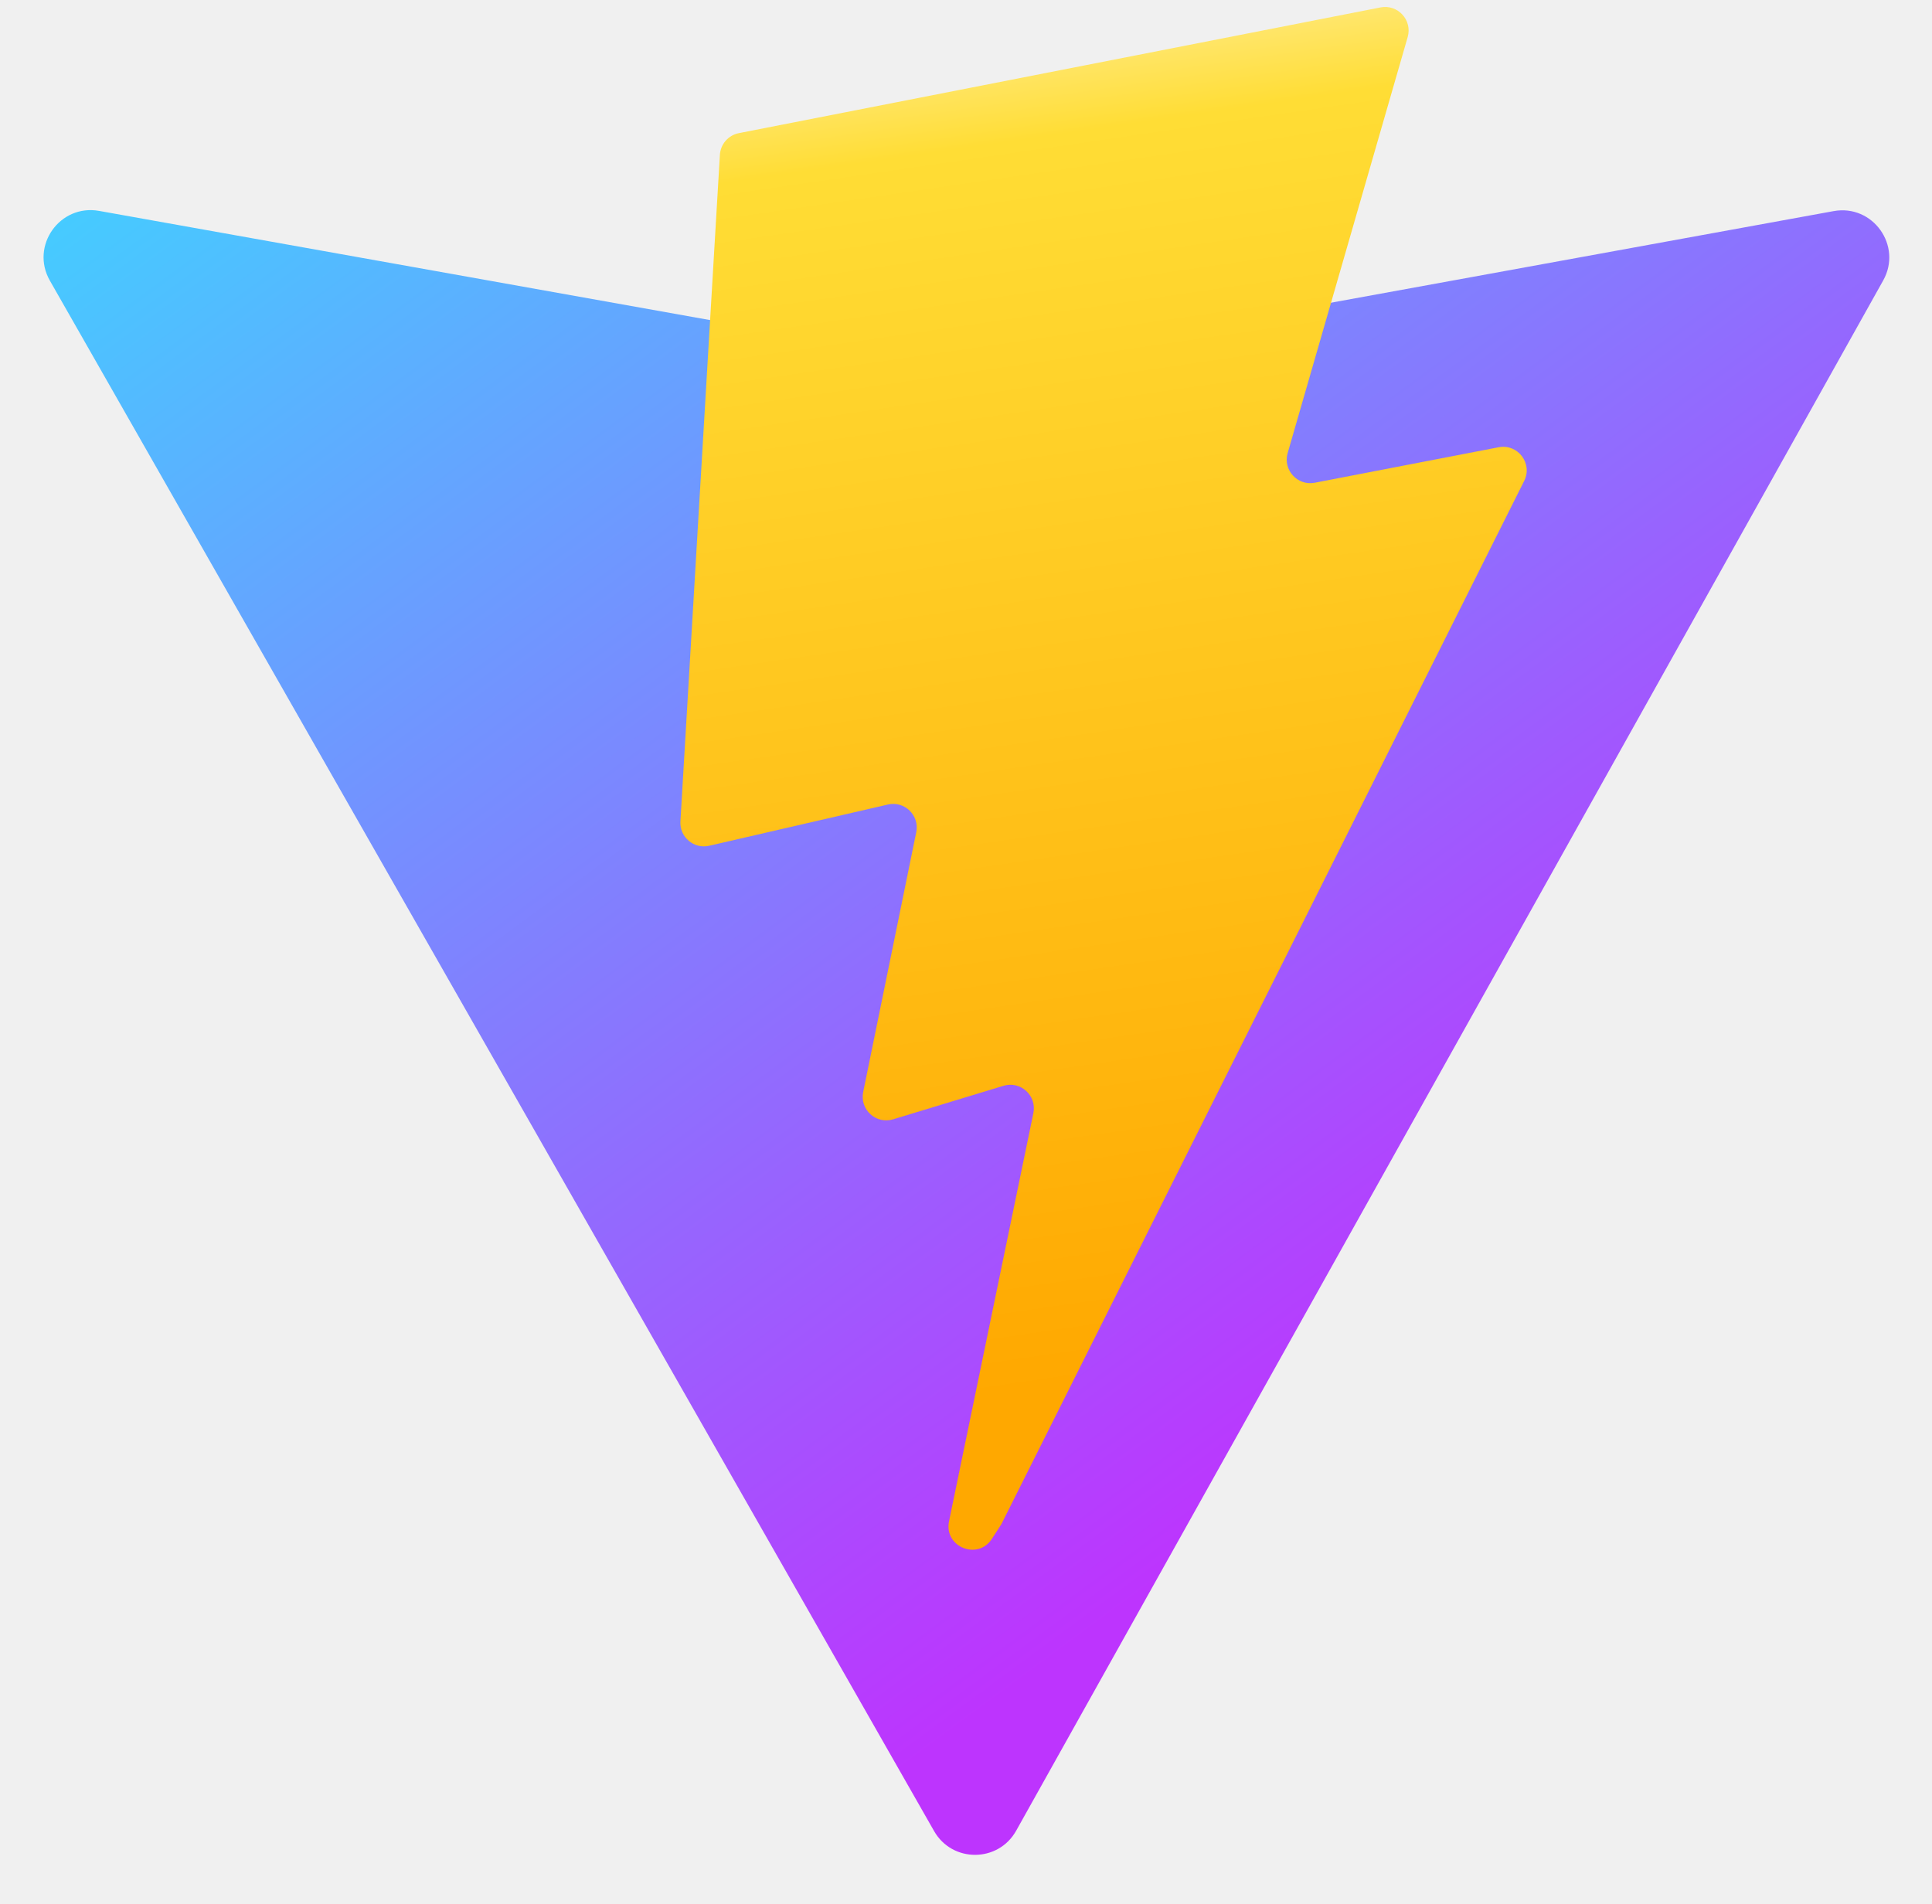
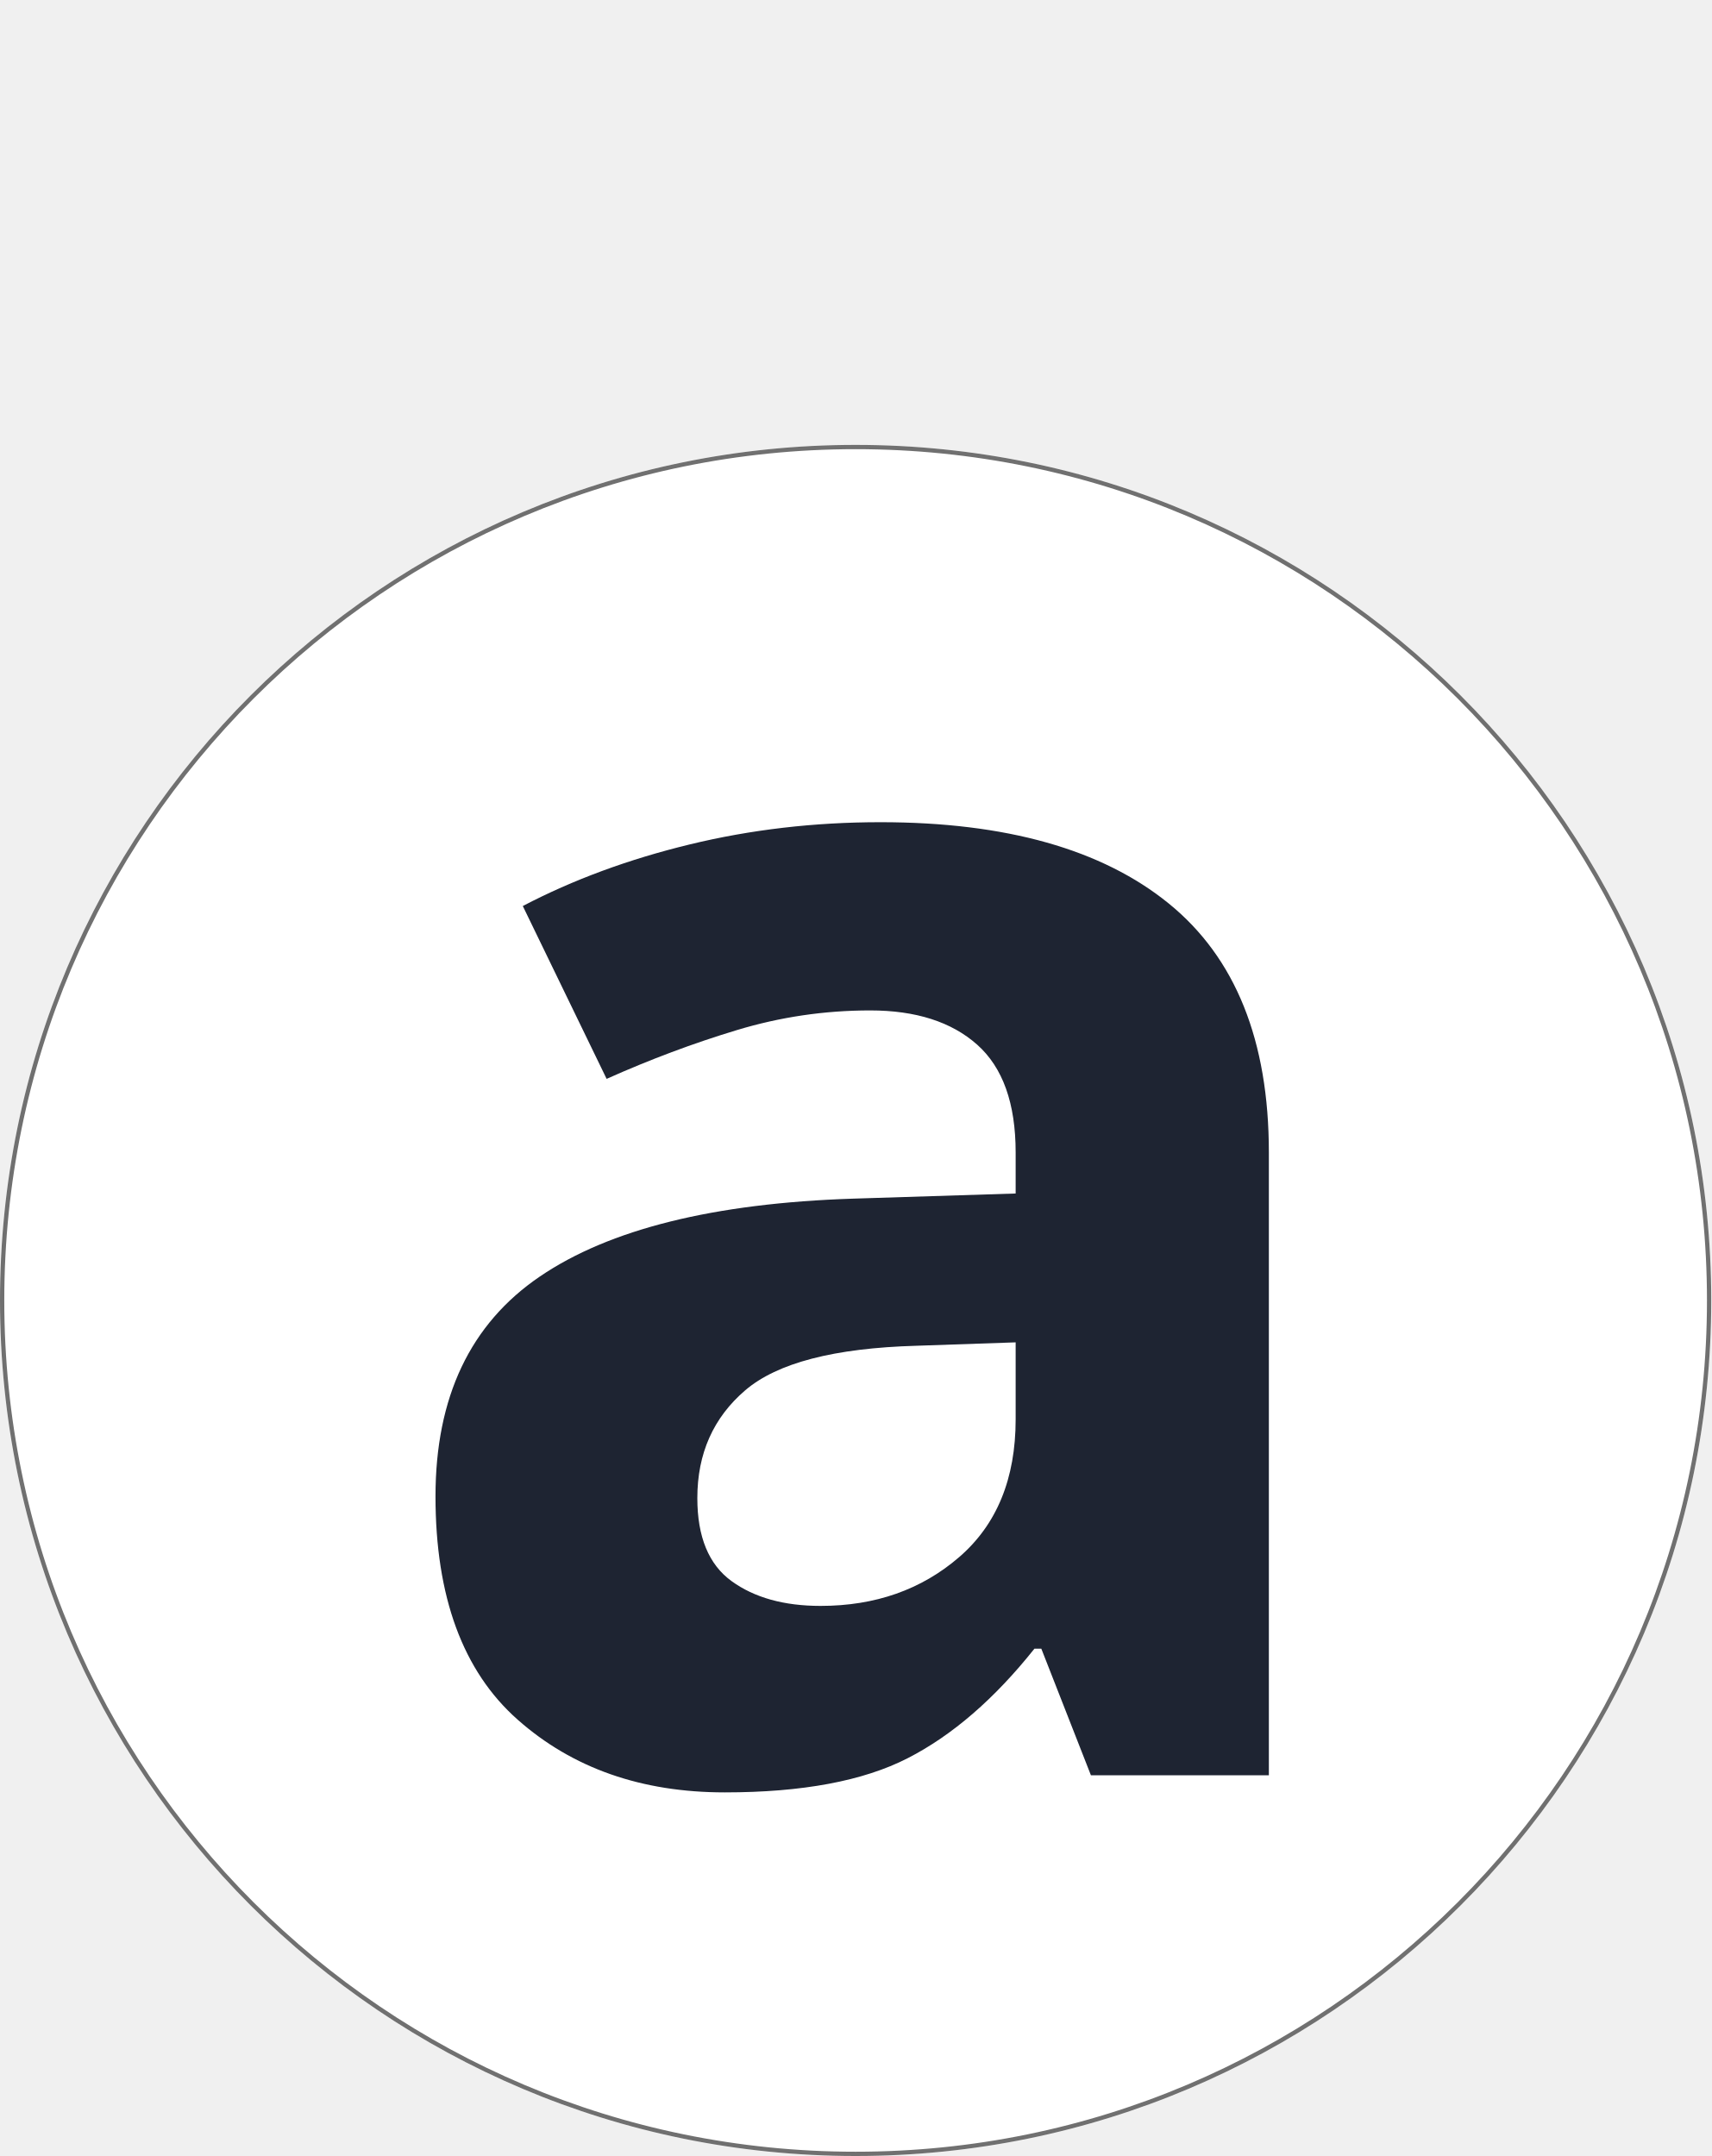
- <svg xmlns="http://www.w3.org/2000/svg" width="410" height="404" viewBox="0 0 410 404" fill="none">
-   <path d="M399.641 59.525L215.643 388.545C211.844 395.338 202.084 395.378 198.228 388.618L10.582 59.556C6.381 52.19 12.68 43.267 21.028 44.759L205.223 77.682C206.398 77.892 207.601 77.89 208.776 77.676L389.119 44.806C397.439 43.289 403.768 52.143 399.641 59.525Z" fill="url(#paint0_linear)" />
-   <path d="M292.965 1.574L156.801 28.255C154.563 28.694 152.906 30.59 152.771 32.866L144.395 174.33C144.198 177.662 147.258 180.248 150.51 179.498L188.42 170.749C191.967 169.931 195.172 173.055 194.443 176.622L183.18 231.775C182.422 235.487 185.907 238.661 189.532 237.56L212.947 230.446C216.577 229.344 220.065 232.527 219.297 236.242L201.398 322.875C200.278 328.294 207.486 331.249 210.492 326.603L212.5 323.5L323.454 102.072C325.312 98.365 322.108 94.137 318.036 94.923L279.014 102.454C275.347 103.161 272.227 99.746 273.262 96.158L298.731 7.867C299.767 4.273 296.636 0.855 292.965 1.574Z" fill="url(#paint1_linear)" />
-   <defs>
-     <linearGradient id="paint0_linear" x1="6" y1="33" x2="235" y2="344" gradientUnits="userSpaceOnUse">
-       <stop stop-color="#41D1FF" />
-       <stop offset="1" stop-color="#BD34FE" />
-     </linearGradient>
-     <linearGradient id="paint1_linear" x1="194.651" y1="8.818" x2="236.076" y2="292.989" gradientUnits="userSpaceOnUse">
-       <stop stop-color="#FFEA83" />
-       <stop offset="0.083" stop-color="#FFDD35" />
-       <stop offset="1" stop-color="#FFA800" />
-     </linearGradient>
-   </defs>
+ <svg xmlns="http://www.w3.org/2000/svg" width="400" height="504" viewBox="0 0 400 504">
+   <g id="Group_1" data-name="Group 1" transform="translate(-485 -75)">
+     <g id="Ellipse_1" data-name="Ellipse 1" transform="translate(485 179)" fill="#fff" stroke="#707070" stroke-width="1">
+       <circle cx="200" cy="200" r="200" stroke="none" />
+       <circle cx="200" cy="200" r="199.5" fill="none" />
+     </g>
+     <text id="a" transform="translate(570 490)" fill="#1e2432" font-size="400" font-family="PlusJakartaSans-SemiBold, Plus Jakarta Sans" font-weight="600">
+       <tspan x="0" y="0">a</tspan>
+     </text>
+   </g>
</svg>
